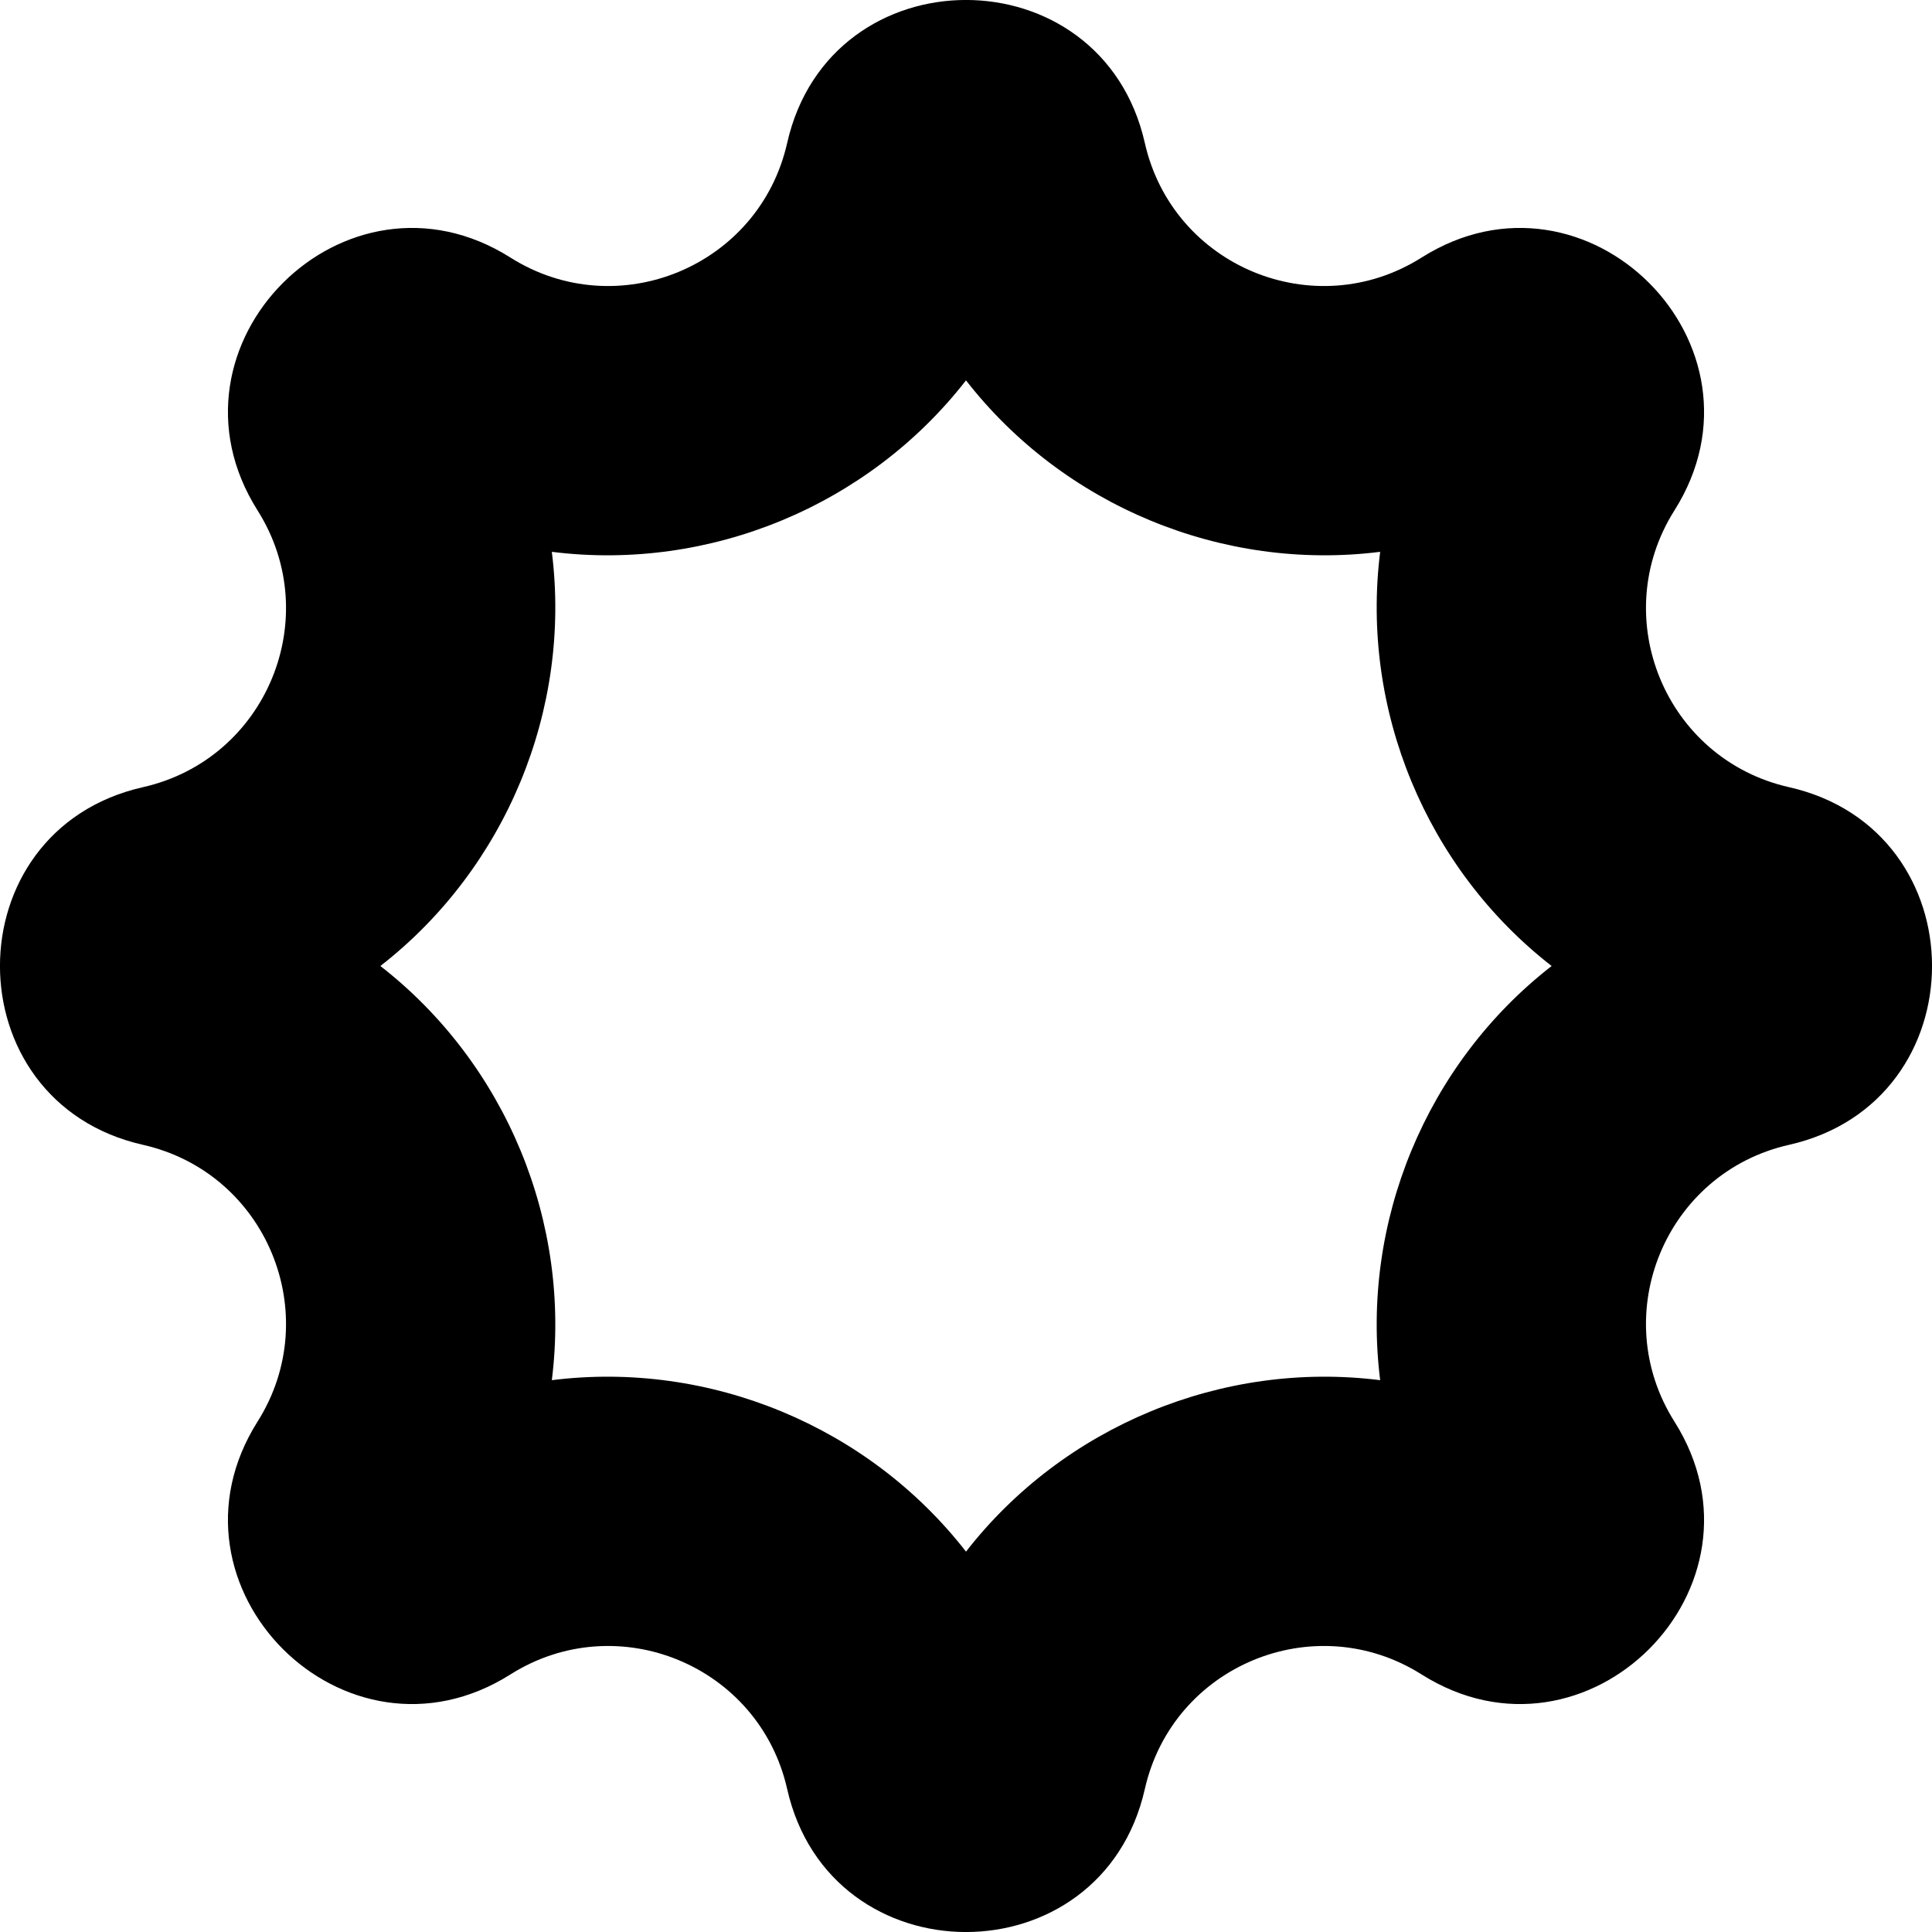
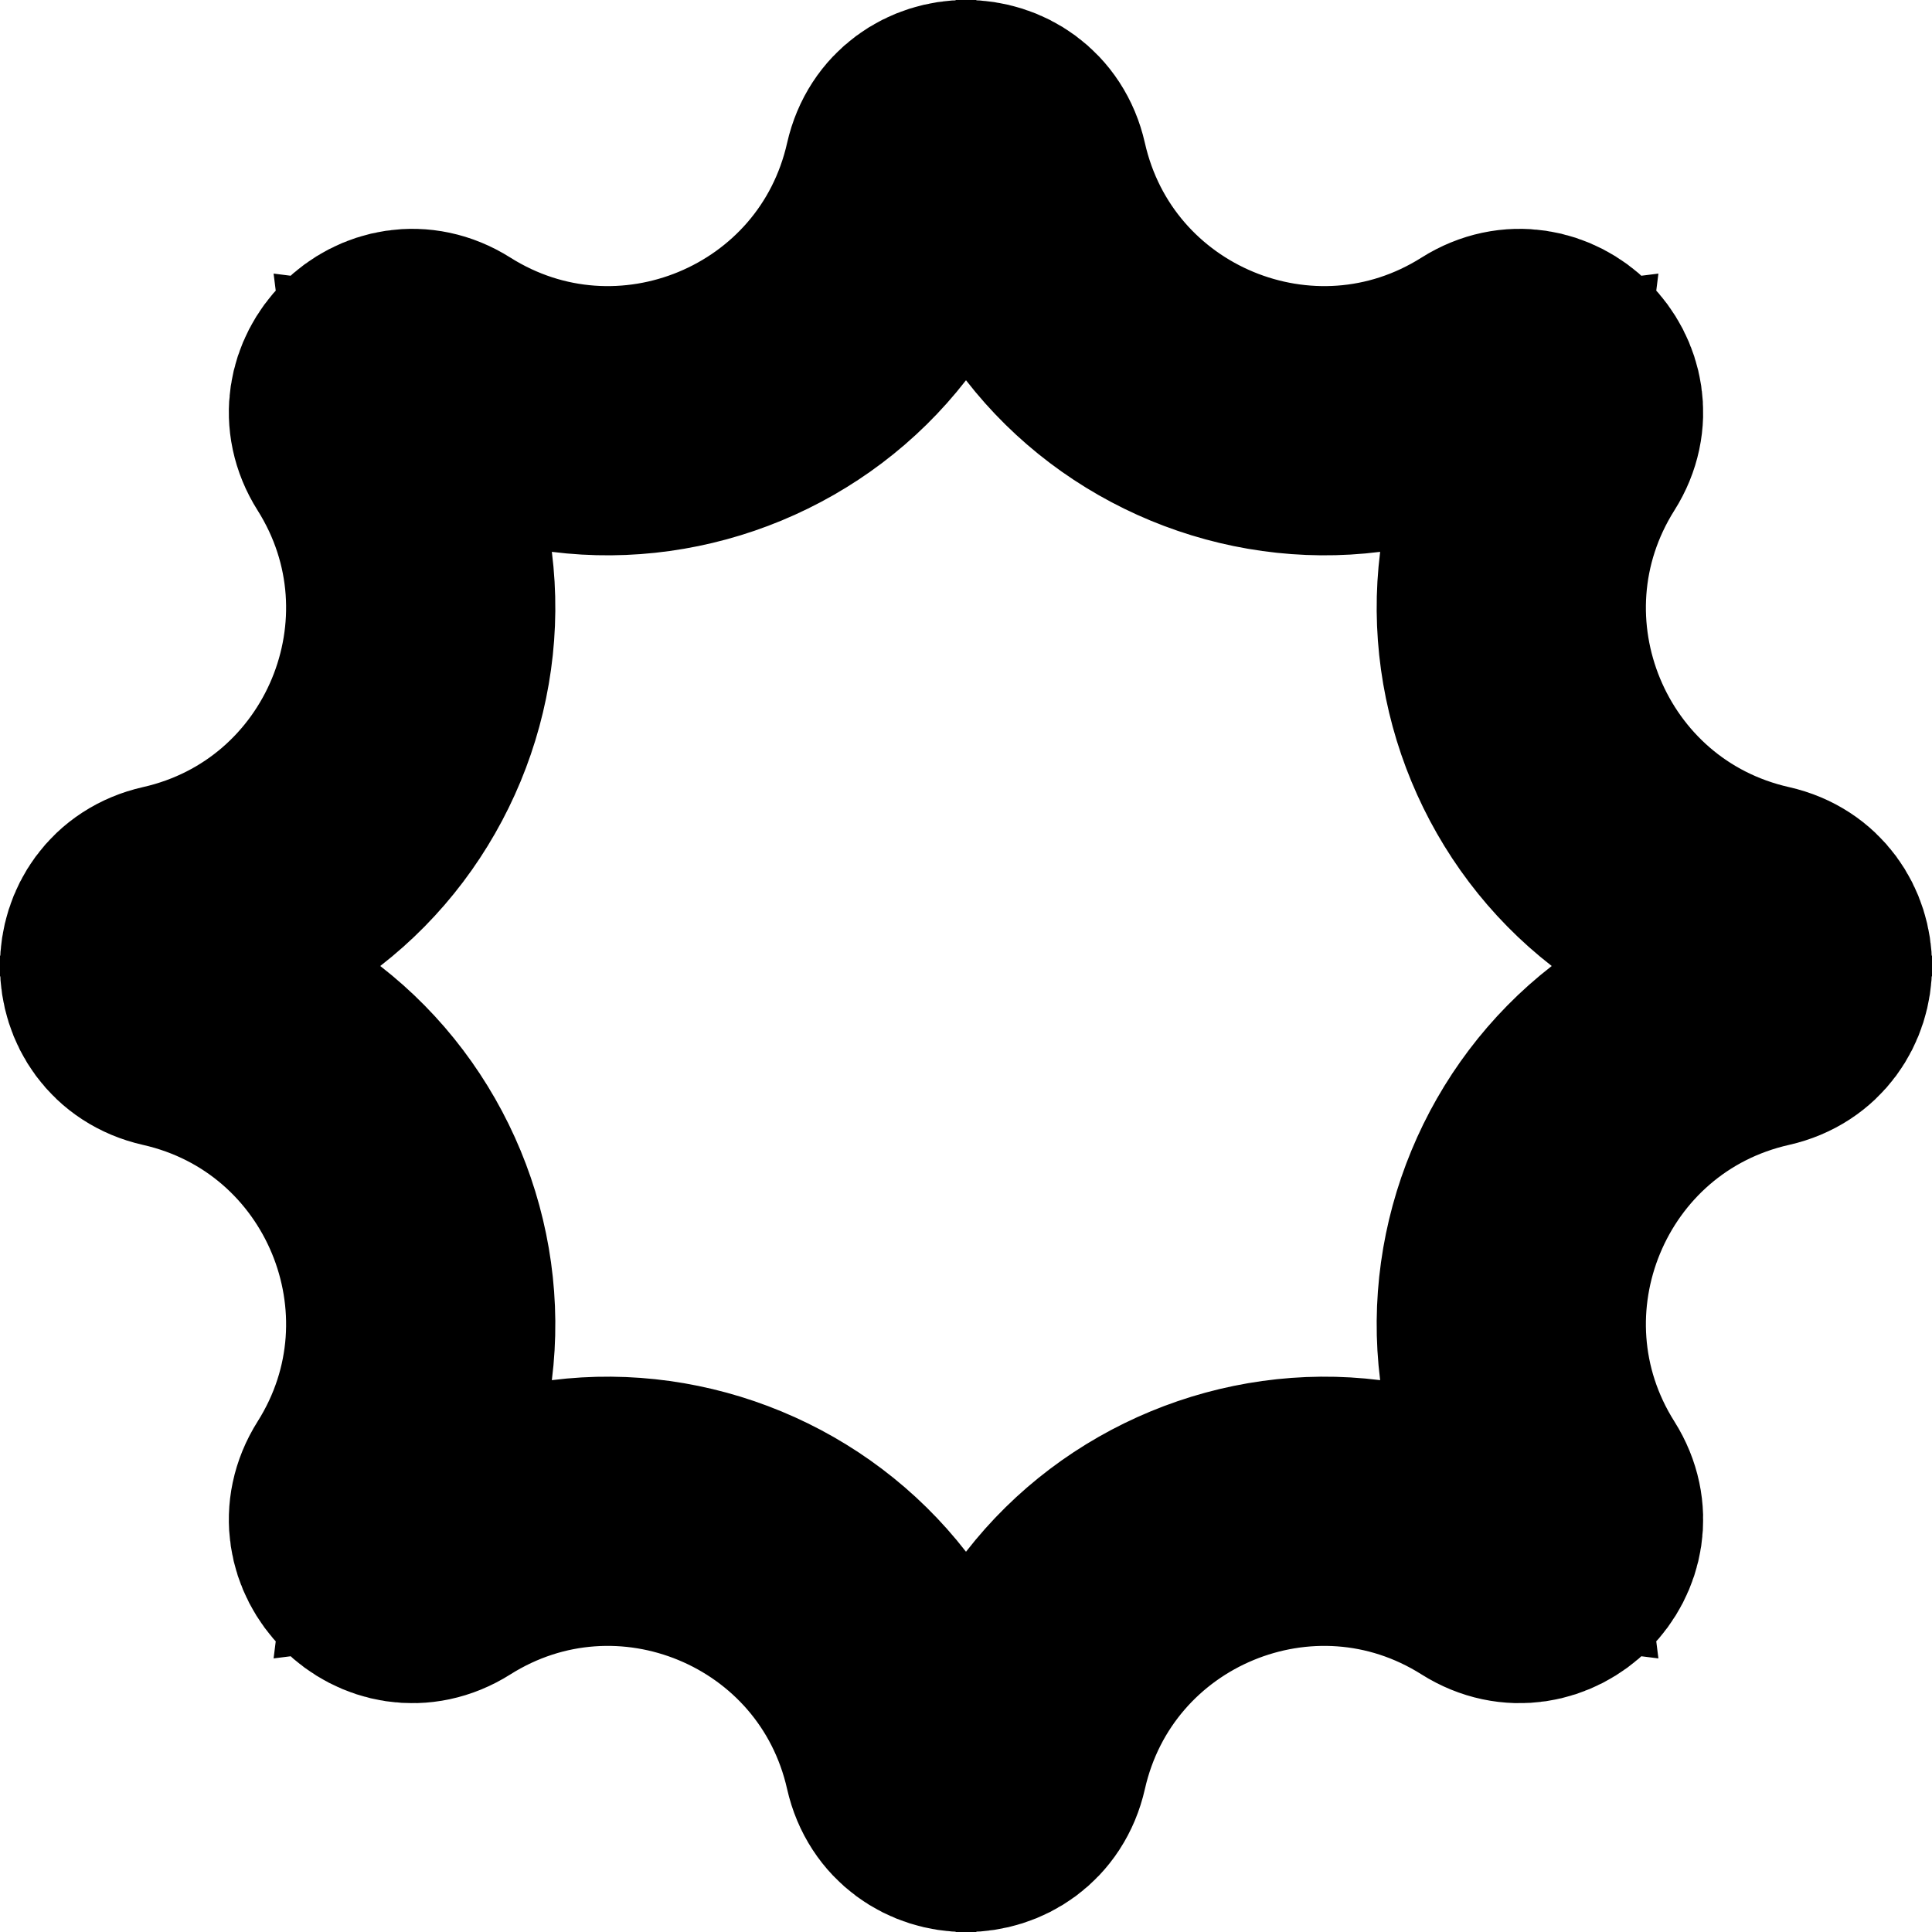
- <svg xmlns="http://www.w3.org/2000/svg" width="16" height="16" viewBox="0 0 16 16" fill="currentColor">
-   <path fill-rule="evenodd" clip-rule="evenodd" d="M4.57 4.57C4.734 5.876 4.189 7.192 3.15 8C4.189 8.808 4.734 10.124 4.57 11.43C5.876 11.266 7.192 11.811 8 12.85C8.808 11.811 10.124 11.266 11.43 11.43C11.266 10.124 11.811 8.808 12.85 8C11.811 7.192 11.266 5.876 11.43 4.57C10.124 4.734 8.808 4.189 8 3.15C7.192 4.189 5.876 4.734 4.57 4.57ZM9.481 1.184C9.124 -0.395 6.876 -0.395 6.519 1.184C6.288 2.207 5.114 2.693 4.227 2.133C2.859 1.269 1.269 2.859 2.133 4.227C2.693 5.114 2.207 6.288 1.184 6.519C-0.395 6.876 -0.395 9.124 1.184 9.481C2.207 9.712 2.693 10.886 2.133 11.773C1.269 13.141 2.859 14.731 4.227 13.867C5.114 13.307 6.288 13.793 6.519 14.816C6.876 16.395 9.124 16.395 9.481 14.816C9.712 13.793 10.886 13.307 11.773 13.867C13.141 14.731 14.731 13.141 13.867 11.773C13.307 10.886 13.793 9.712 14.816 9.481C16.395 9.124 16.395 6.876 14.816 6.519C13.793 6.288 13.307 5.114 13.867 4.227C14.731 2.859 13.141 1.269 11.773 2.133C10.886 2.693 9.712 2.207 9.481 1.184Z" />
+ <svg xmlns="http://www.w3.org/2000/svg" width="16" height="16" viewBox="0 0 16 16" fill="none" stroke="currentColor">
+   <path d="M4.695 3.578L3.418 3.418L3.578 4.695C3.698 5.65 3.297 6.619 2.536 7.21L1.52 8L2.536 8.79C3.297 9.381 3.698 10.35 3.578 11.305L3.418 12.582L4.695 12.422C5.65 12.302 6.619 12.703 7.21 13.464L8 14.48L8.79 13.464C9.381 12.703 10.35 12.302 11.305 12.422L12.582 12.582L12.422 11.305C12.302 10.35 12.703 9.381 13.464 8.79L14.48 8L13.464 7.21C12.703 6.619 12.302 5.65 12.422 4.695L12.582 3.418L11.305 3.578C10.35 3.698 9.381 3.297 8.79 2.536L8 1.52L7.21 2.536C6.619 3.297 5.65 3.698 4.695 3.578ZM7.494 1.404C7.616 0.865 8.384 0.865 8.506 1.404C8.889 3.101 10.836 3.907 12.306 2.979C12.774 2.684 13.316 3.226 13.021 3.693C12.093 5.164 12.899 7.111 14.596 7.494C15.135 7.616 15.135 8.384 14.596 8.506C12.899 8.889 12.093 10.836 13.021 12.306C13.316 12.774 12.774 13.316 12.306 13.021C10.836 12.093 8.889 12.899 8.506 14.596C8.384 15.135 7.616 15.135 7.494 14.596C7.111 12.899 5.164 12.093 3.693 13.021C3.226 13.316 2.684 12.774 2.979 12.306C3.907 10.836 3.101 8.889 1.404 8.506C0.865 8.384 0.865 7.616 1.404 7.494C3.101 7.111 3.907 5.164 2.979 3.693C2.684 3.226 3.226 2.684 3.693 2.979C5.164 3.907 7.111 3.101 7.494 1.404Z" stroke-width="2" />
</svg>
